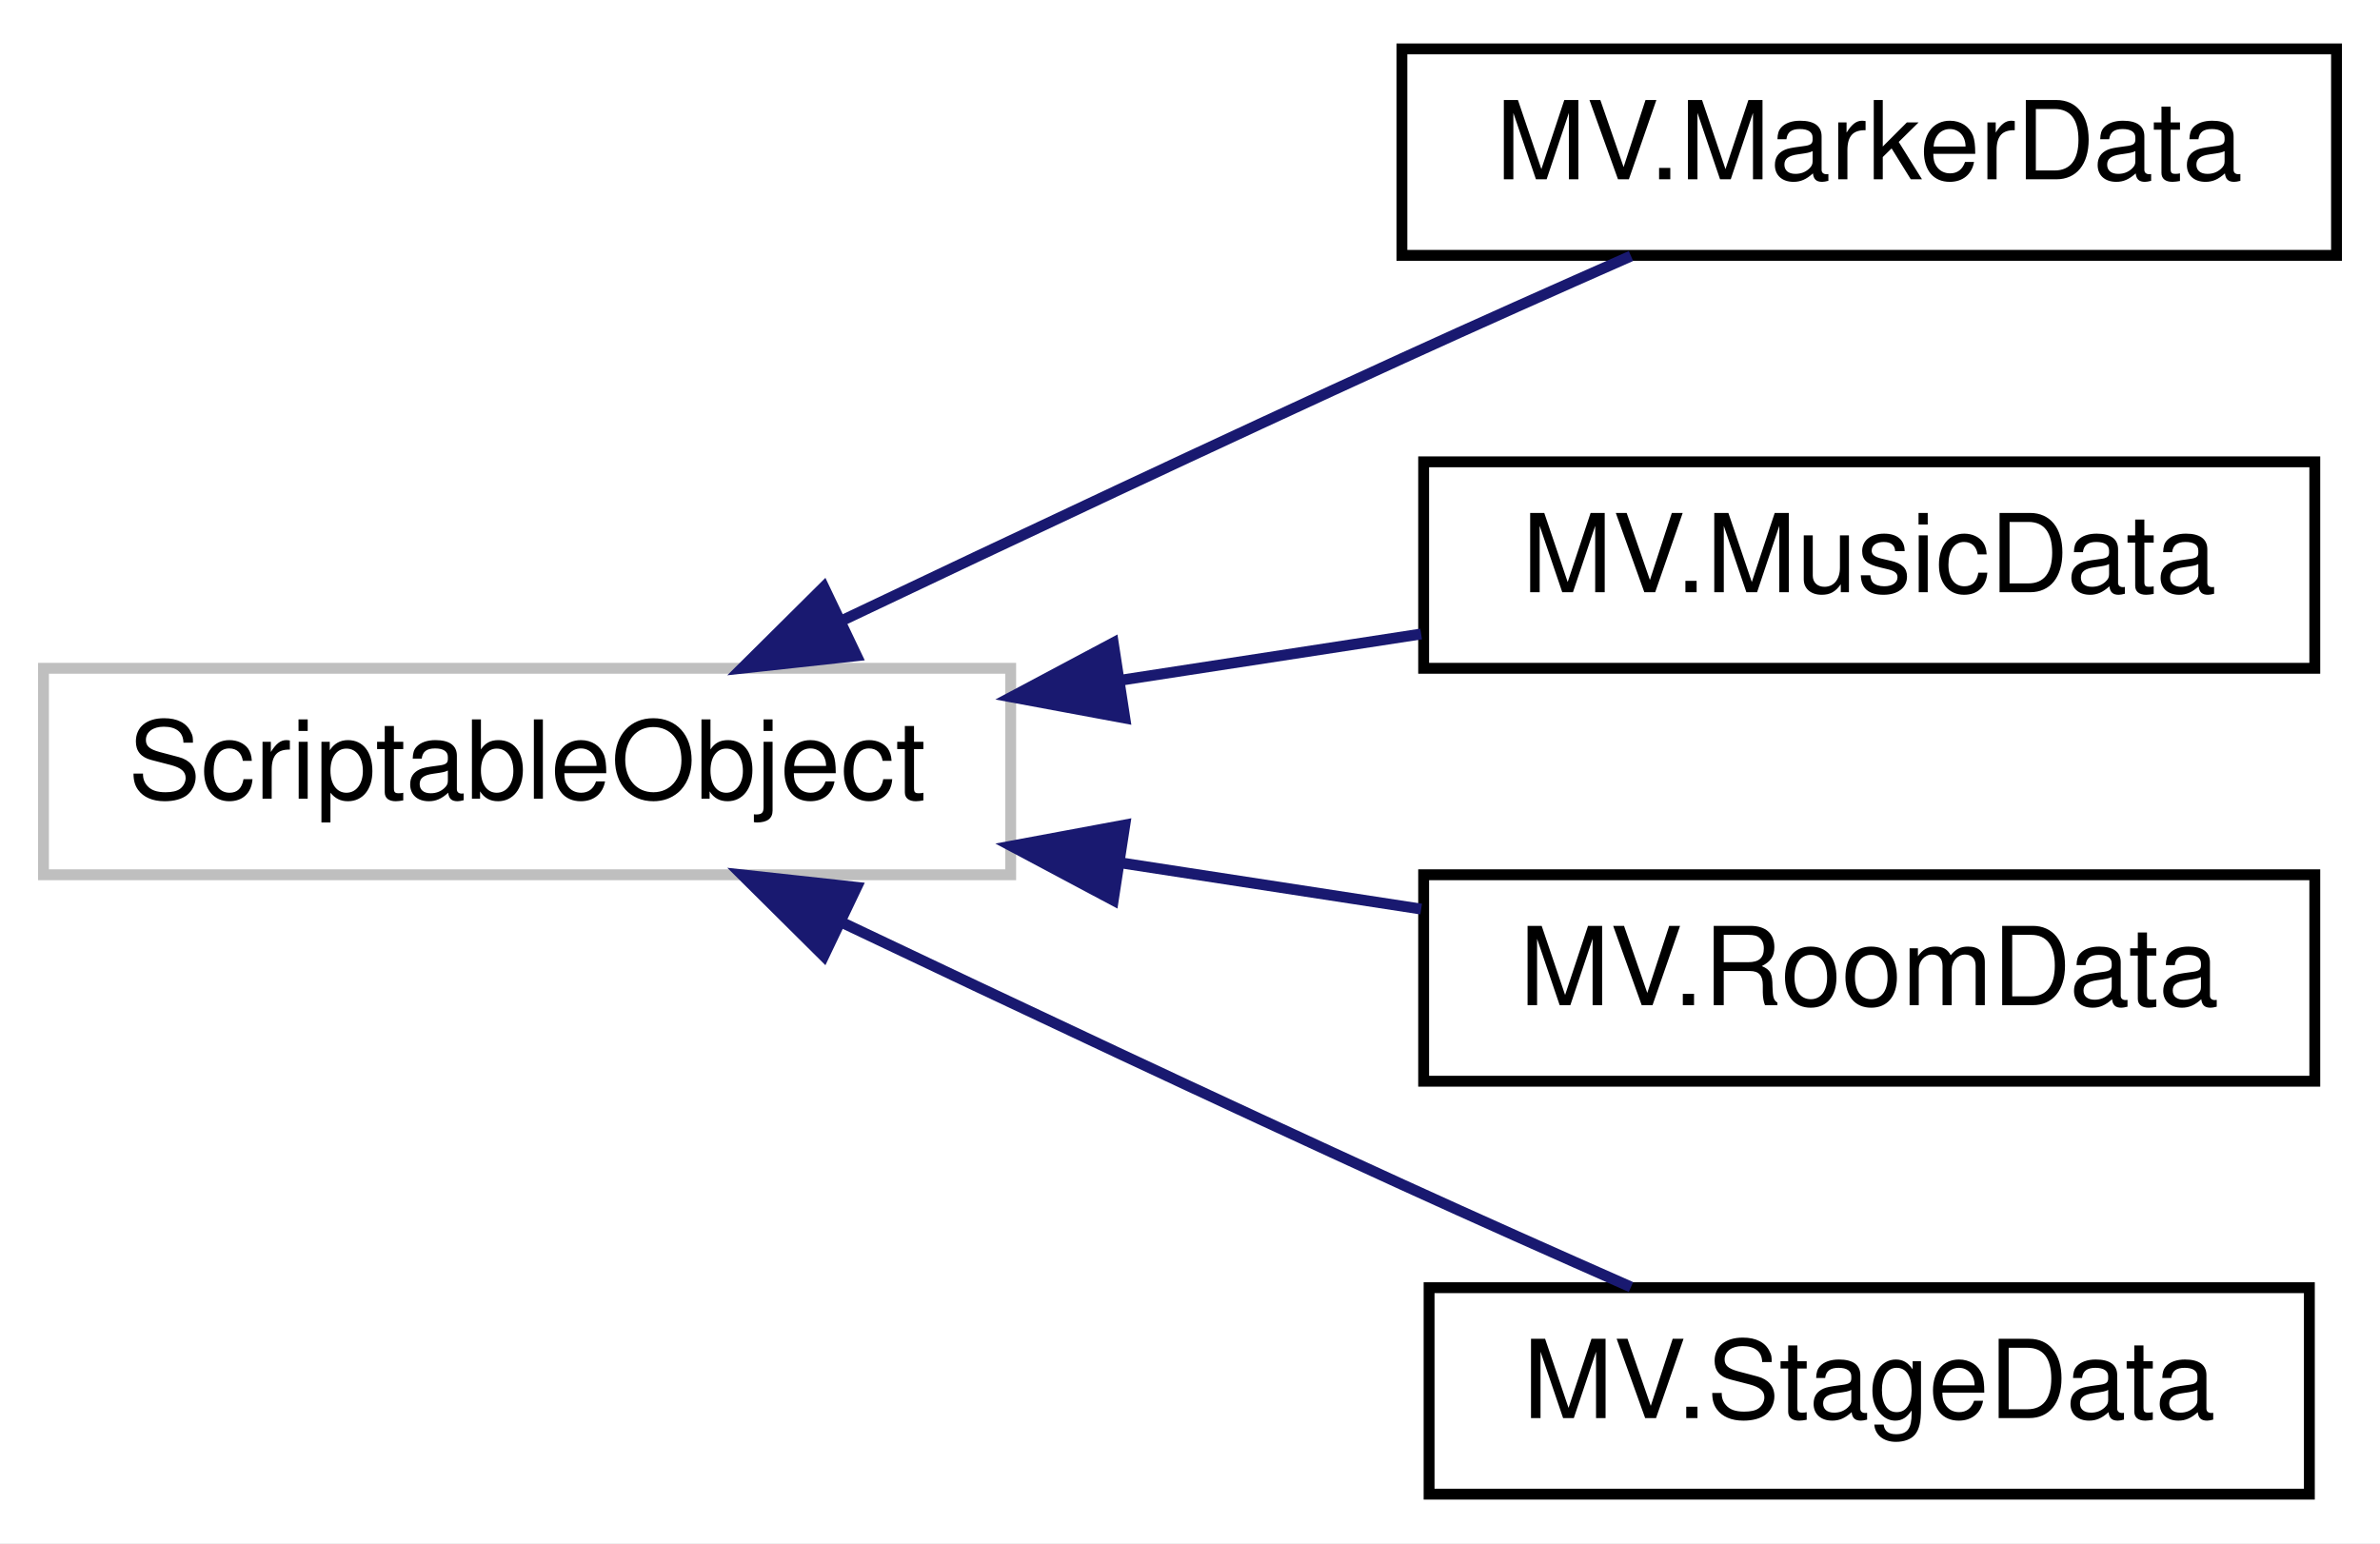
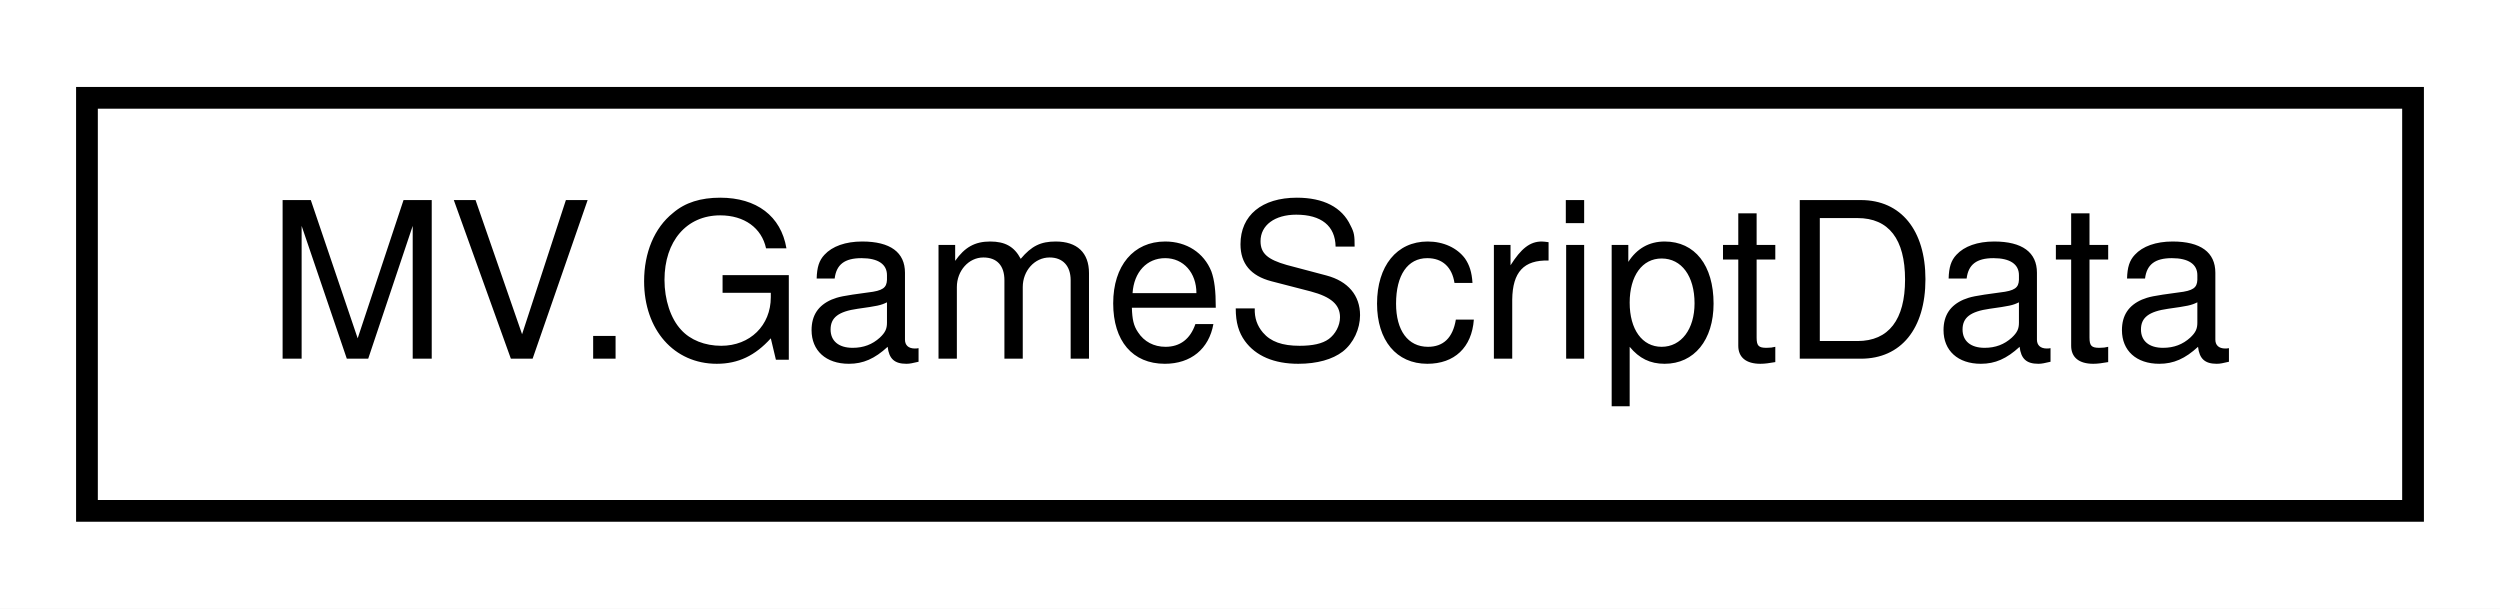
- <svg xmlns="http://www.w3.org/2000/svg" xmlns:xlink="http://www.w3.org/1999/xlink" width="219pt" height="142pt" viewBox="0.00 0.00 219.00 142.00">
-   <g id="graph0" class="graph" transform="scale(1 1) rotate(0) translate(4 138)">
-     <polygon fill="#ffffff" stroke="transparent" points="-4,4 -4,-138 215,-138 215,4 -4,4" />
+ <svg xmlns="http://www.w3.org/2000/svg" xmlns:xlink="http://www.w3.org/1999/xlink" width="115pt" height="28pt" viewBox="0.00 0.00 115.00 28.00">
+   <g id="graph0" class="graph" transform="scale(1 1) rotate(0) translate(4 24)">
+     <polygon fill="#ffffff" stroke="transparent" points="-4,4 -4,-24 111,-24 111,4 -4,4" />
    <g id="node1" class="node">
-       <polygon fill="#ffffff" stroke="#bfbfbf" points="0,-57.5 0,-76.5 89,-76.5 89,-57.5 0,-57.5" />
-       <text text-anchor="middle" x="44.5" y="-64.5" font-family="Helvetica,sans-Serif" font-size="10.00" fill="#000000">ScriptableObject</text>
-     </g>
-     <g id="node2" class="node">
-       <g id="a_node2">
-         <a xlink:href="class_m_v_1_1_marker_data.html" target="_top" xlink:title="MV.MarkerData">
-           <polygon fill="#ffffff" stroke="#000000" points="125,-114.5 125,-133.5 211,-133.5 211,-114.5 125,-114.5" />
-           <text text-anchor="middle" x="168" y="-121.5" font-family="Helvetica,sans-Serif" font-size="10.00" fill="#000000">MV.MarkerData</text>
+       <g id="a_node1">
+         <a xlink:href="class_m_v_1_1_game_script_data.html" target="_top" xlink:title="Data for saving ">
+           <polygon fill="#ffffff" stroke="#000000" points="0,-.5 0,-19.5 107,-19.5 107,-.5 0,-.5" />
+           <text text-anchor="middle" x="53.5" y="-7.5" font-family="Helvetica,sans-Serif" font-size="10.00" fill="#000000">MV.GameScriptData</text>
        </a>
      </g>
    </g>
-     <g id="edge1" class="edge">
-       <path fill="none" stroke="#191970" d="M73.705,-81.001C88.95,-88.255 107.934,-97.203 125,-105 131.83,-108.12 139.304,-111.452 146.077,-114.439" />
-       <polygon fill="#191970" stroke="#191970" points="74.818,-77.654 64.285,-76.508 71.804,-83.972 74.818,-77.654" />
-     </g>
-     <g id="node3" class="node">
-       <g id="a_node3">
-         <a xlink:href="class_m_v_1_1_music_data.html" target="_top" xlink:title="MV.MusicData">
-           <polygon fill="#ffffff" stroke="#000000" points="127,-76.5 127,-95.5 209,-95.5 209,-76.5 127,-76.5" />
-           <text text-anchor="middle" x="168" y="-83.5" font-family="Helvetica,sans-Serif" font-size="10.00" fill="#000000">MV.MusicData</text>
-         </a>
-       </g>
-     </g>
-     <g id="edge2" class="edge">
-       <path fill="none" stroke="#191970" d="M99.055,-75.393C108.359,-76.824 117.884,-78.29 126.769,-79.657" />
-       <polygon fill="#191970" stroke="#191970" points="99.502,-71.921 89.086,-73.859 98.438,-78.839 99.502,-71.921" />
-     </g>
-     <g id="node4" class="node">
-       <g id="a_node4">
-         <a xlink:href="class_m_v_1_1_room_data.html" target="_top" xlink:title="Data for each room ">
-           <polygon fill="#ffffff" stroke="#000000" points="127,-38.5 127,-57.5 209,-57.5 209,-38.5 127,-38.5" />
-           <text text-anchor="middle" x="168" y="-45.5" font-family="Helvetica,sans-Serif" font-size="10.00" fill="#000000">MV.RoomData</text>
-         </a>
-       </g>
-     </g>
-     <g id="edge3" class="edge">
-       <path fill="none" stroke="#191970" d="M99.055,-58.607C108.359,-57.176 117.884,-55.71 126.769,-54.343" />
-       <polygon fill="#191970" stroke="#191970" points="98.438,-55.161 89.086,-60.141 99.502,-62.079 98.438,-55.161" />
-     </g>
-     <g id="node5" class="node">
-       <g id="a_node5">
-         <a xlink:href="class_m_v_1_1_stage_data.html" target="_top" xlink:title="MV.StageData">
-           <polygon fill="#ffffff" stroke="#000000" points="127.5,-.5 127.5,-19.5 208.5,-19.5 208.5,-.5 127.5,-.5" />
-           <text text-anchor="middle" x="168" y="-7.5" font-family="Helvetica,sans-Serif" font-size="10.00" fill="#000000">MV.StageData</text>
-         </a>
-       </g>
-     </g>
-     <g id="edge4" class="edge">
-       <path fill="none" stroke="#191970" d="M73.705,-52.999C88.95,-45.745 107.934,-36.797 125,-29 131.83,-25.88 139.304,-22.548 146.077,-19.561" />
-       <polygon fill="#191970" stroke="#191970" points="71.804,-50.028 64.285,-57.492 74.818,-56.346 71.804,-50.028" />
-     </g>
  </g>
</svg>
